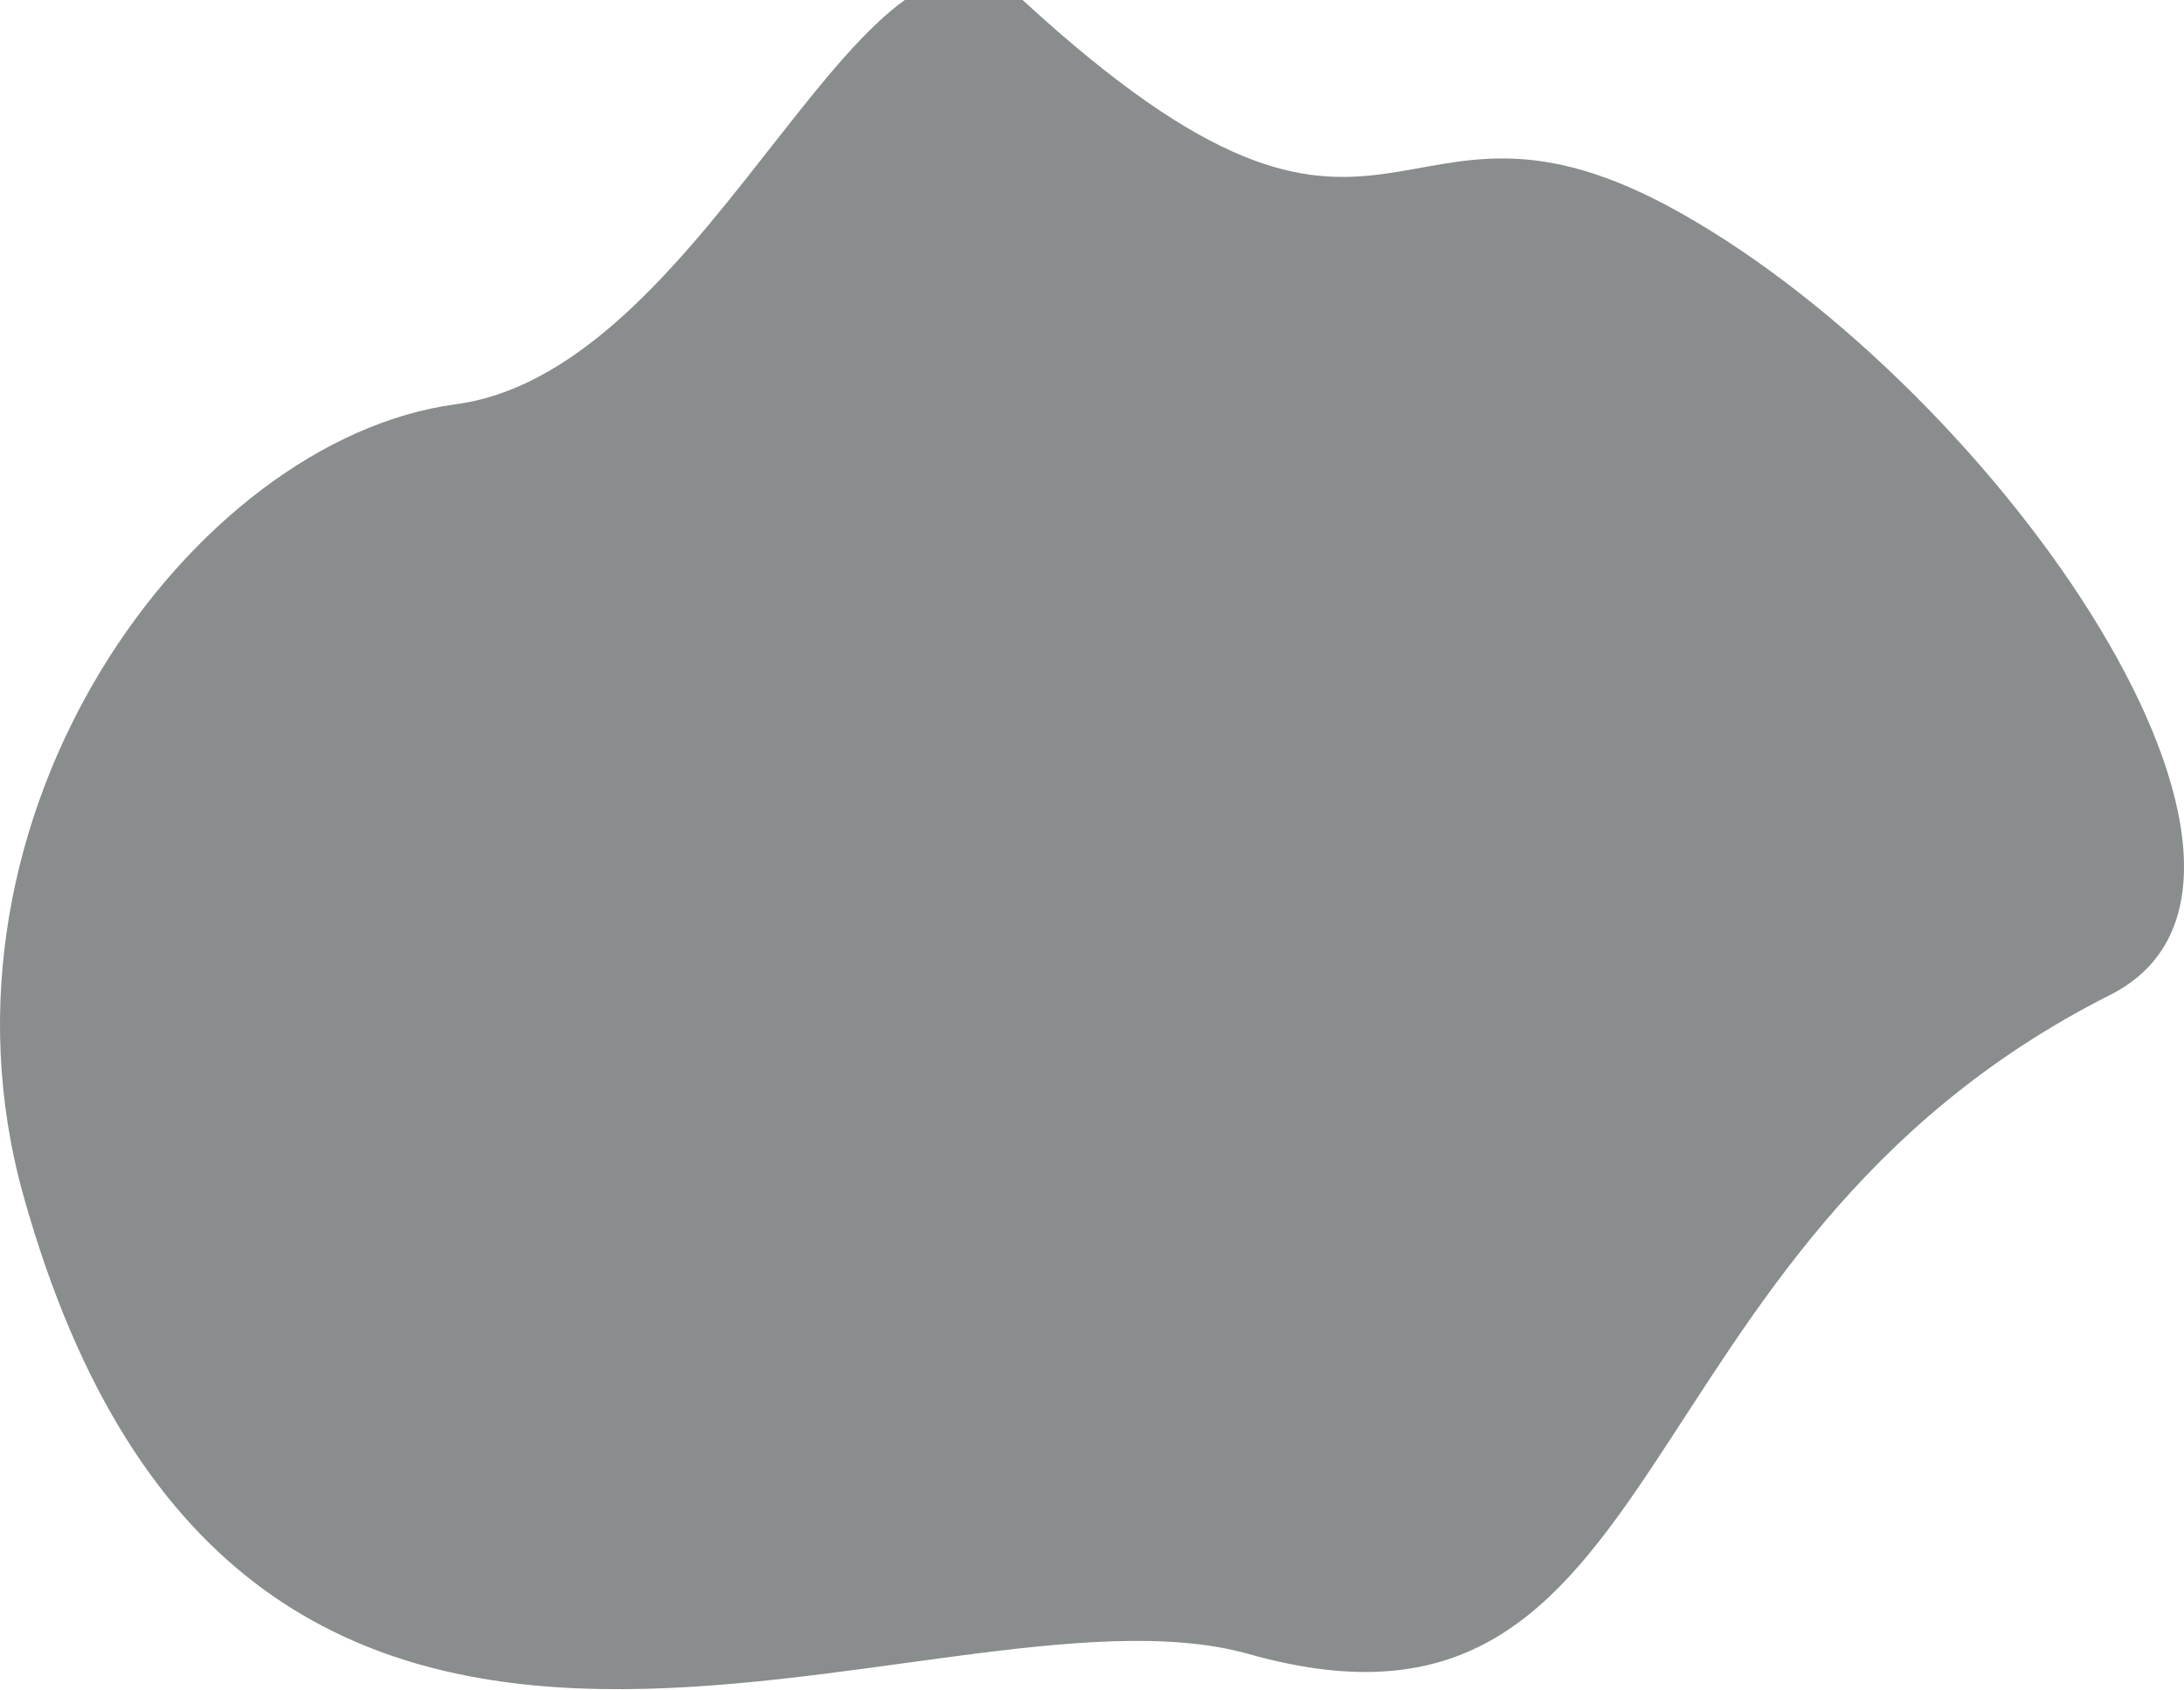
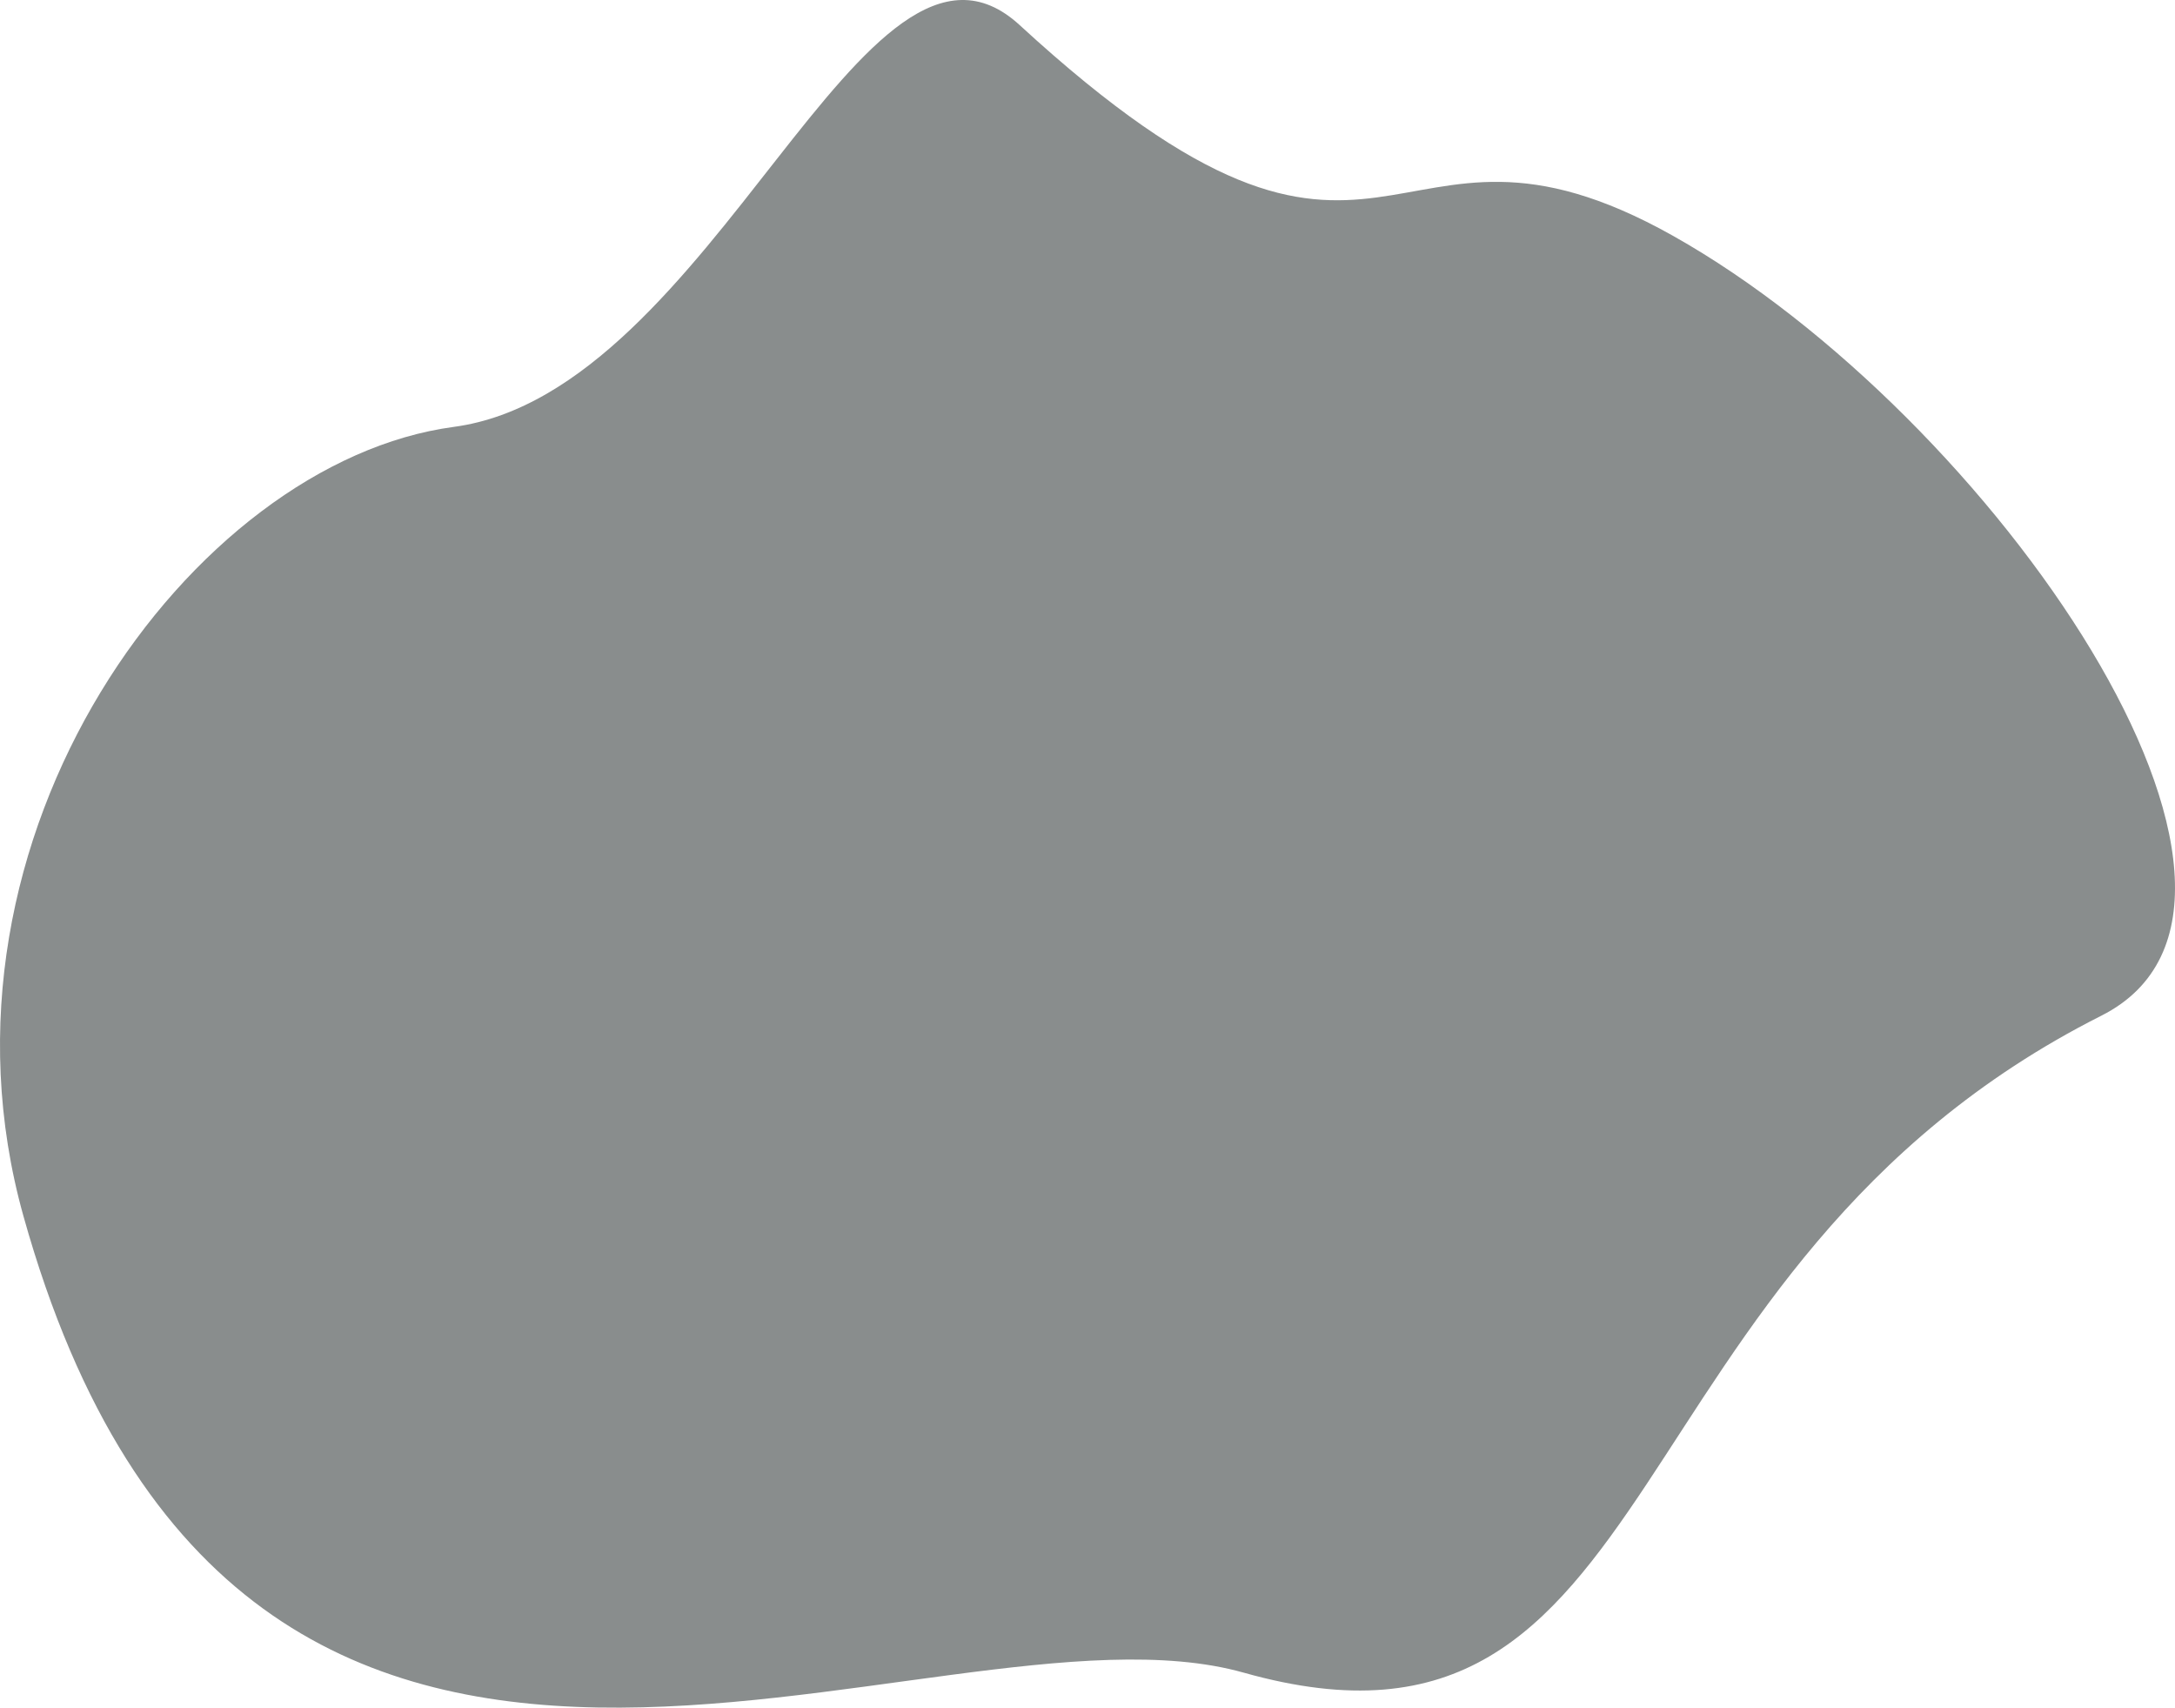
- <svg xmlns="http://www.w3.org/2000/svg" width="455" height="352" viewBox="0 0 455 352" fill="none">
-   <path fill-rule="evenodd" clip-rule="evenodd" d="M439.603 207.332C335.18 259.97 350.162 370.035 260.182 344.682C194.044 326.049 51.161 414.573 4.893 249.2C-17.325 169.788 40.218 91.558 94.913 84.247C149.611 76.936 180.846 -29.569 213.321 0.256C291.283 71.876 288.948 10.007 349.997 44.305C416.734 81.801 486.733 183.576 439.603 207.332Z" fill="#898D8D" />
+ <svg xmlns="http://www.w3.org/2000/svg" width="535" height="420" viewBox="0 0 535 420" fill="none">
+   <path fill-rule="evenodd" clip-rule="evenodd" d="M516.895 249.803C394.113 311.729 411.729 441.217 305.928 411.391C228.162 389.469 60.157 493.615 5.754 299.059C-20.371 205.633 47.289 113.597 111.602 104.996C175.916 96.395 212.644 -28.904 250.828 6.184C342.497 90.442 339.752 17.655 411.535 58.006C490.005 102.119 572.312 221.854 516.895 249.803Z" fill="#898D8D" />
</svg>
